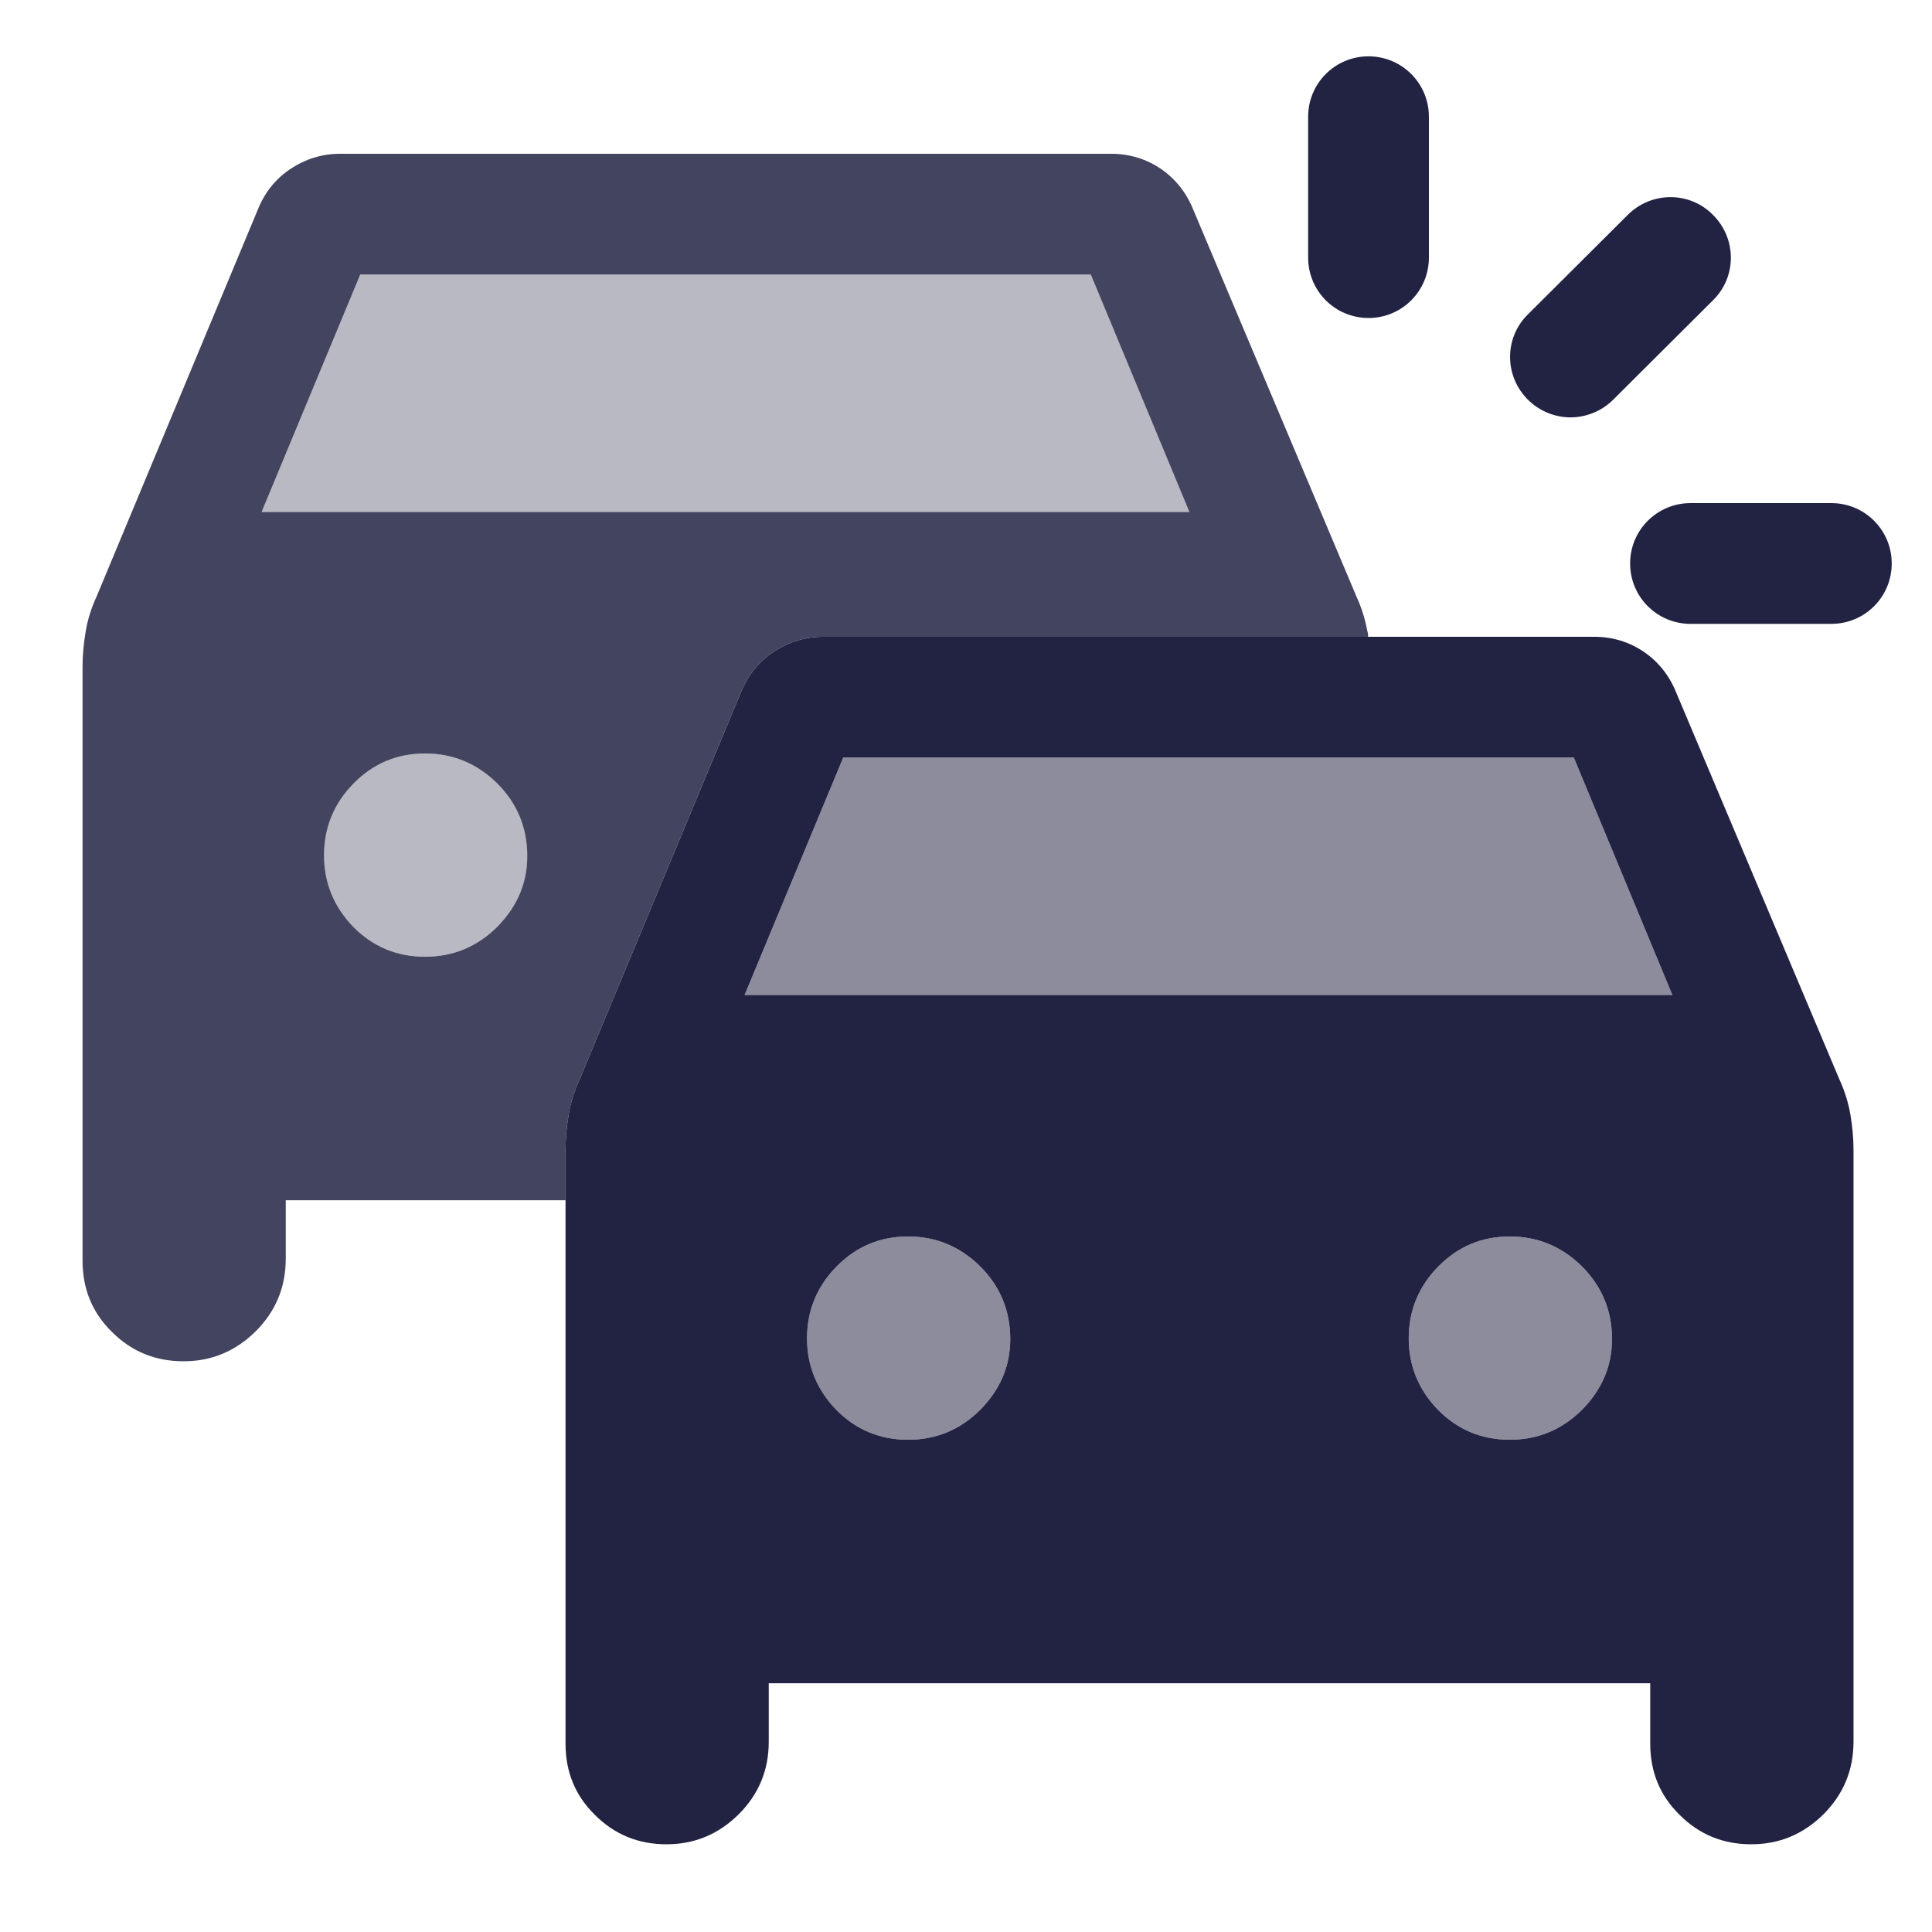
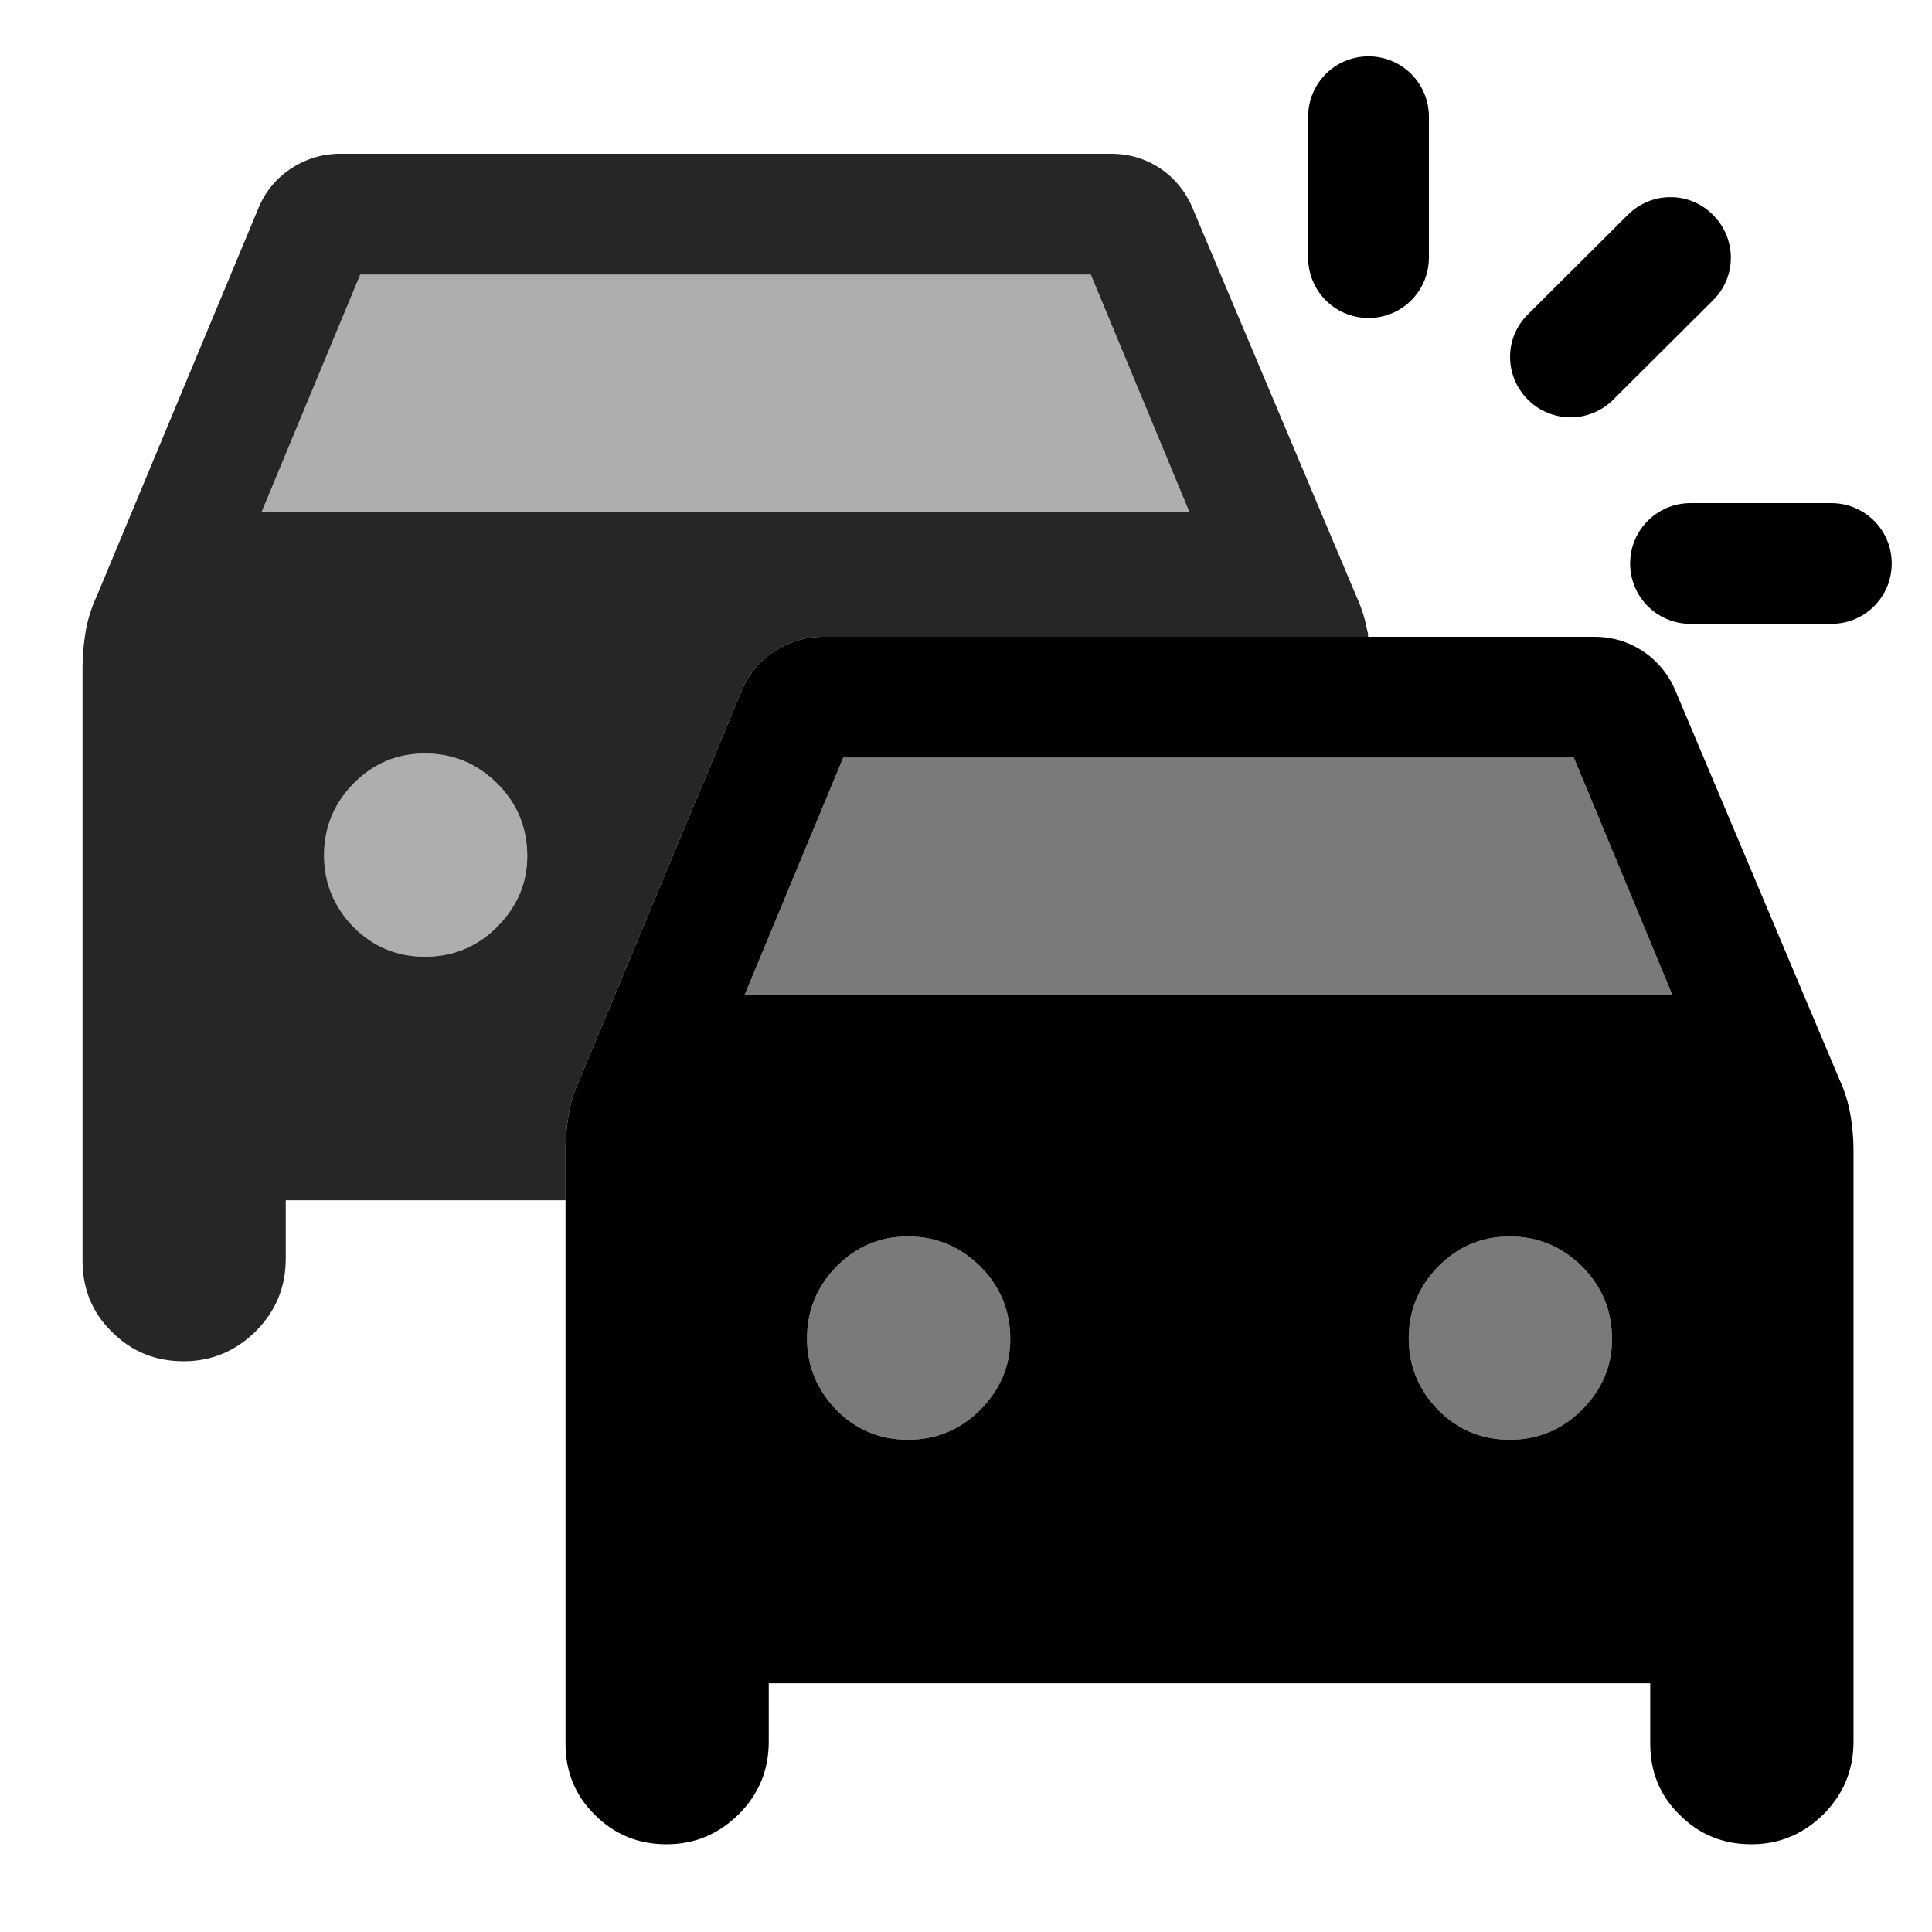
<svg xmlns="http://www.w3.org/2000/svg" width="32" height="32" viewBox="0 0 32 32" fill="none">
-   <path opacity="0.85" d="M22.647 10.453C22.613 10.26 22.553 10.067 22.467 9.88L19.767 3.48C19.653 3.193 19.473 2.967 19.233 2.8C18.987 2.633 18.713 2.547 18.4 2.547H5.633C5.333 2.547 5.06 2.633 4.807 2.8C4.56 2.967 4.38 3.193 4.267 3.48L1.6 9.88C1.513 10.067 1.453 10.26 1.42 10.453C1.387 10.647 1.367 10.847 1.367 11.047V20.88C1.367 21.347 1.527 21.74 1.853 22.06C2.18 22.387 2.573 22.547 3.04 22.547C3.507 22.547 3.9 22.38 4.233 22.053C4.567 21.72 4.733 21.32 4.733 20.847V19.88H9.367V19.047C9.367 18.847 9.387 18.647 9.42 18.453C9.453 18.26 9.513 18.067 9.6 17.88L12.267 11.48C12.38 11.193 12.56 10.967 12.807 10.8C13.06 10.633 13.333 10.547 13.633 10.547H22.66C22.66 10.513 22.66 10.487 22.647 10.453ZM8.24 15.347C7.907 15.68 7.507 15.847 7.04 15.847C6.573 15.847 6.173 15.68 5.847 15.347C5.527 15.013 5.367 14.62 5.367 14.167C5.367 13.713 5.527 13.313 5.853 12.98C6.18 12.647 6.573 12.48 7.04 12.48C7.507 12.48 7.9 12.647 8.233 12.973C8.567 13.307 8.733 13.707 8.733 14.18C8.733 14.627 8.567 15.013 8.24 15.347ZM4.333 8.48L5.967 4.547H18.067L19.7 8.48H4.333Z" fill="#222343" />
+   <path opacity="0.85" d="M22.647 10.453C22.613 10.26 22.553 10.067 22.467 9.88L19.767 3.48C19.653 3.193 19.473 2.967 19.233 2.8C18.987 2.633 18.713 2.547 18.4 2.547H5.633C5.333 2.547 5.06 2.633 4.807 2.8C4.56 2.967 4.38 3.193 4.267 3.48L1.6 9.88C1.513 10.067 1.453 10.26 1.42 10.453C1.387 10.647 1.367 10.847 1.367 11.047V20.88C1.367 21.347 1.527 21.74 1.853 22.06C2.18 22.387 2.573 22.547 3.04 22.547C3.507 22.547 3.9 22.38 4.233 22.053C4.567 21.72 4.733 21.32 4.733 20.847V19.88H9.367V19.047C9.367 18.847 9.387 18.647 9.42 18.453C9.453 18.26 9.513 18.067 9.6 17.88L12.267 11.48C12.38 11.193 12.56 10.967 12.807 10.8C13.06 10.633 13.333 10.547 13.633 10.547H22.66C22.66 10.513 22.66 10.487 22.647 10.453ZM8.24 15.347C7.907 15.68 7.507 15.847 7.04 15.847C6.573 15.847 6.173 15.68 5.847 15.347C5.527 15.013 5.367 14.62 5.367 14.167C5.367 13.713 5.527 13.313 5.853 12.98C6.18 12.647 6.573 12.48 7.04 12.48C7.507 12.48 7.9 12.647 8.233 12.973C8.567 13.307 8.733 13.707 8.733 14.18C8.733 14.627 8.567 15.013 8.24 15.347ZM4.333 8.48L5.967 4.547H18.067L19.7 8.48H4.333Z" fill="currentColor" />
  <g opacity="0.32">
-     <path d="M8.733 14.18C8.733 14.627 8.567 15.013 8.24 15.347C7.907 15.68 7.507 15.847 7.04 15.847C6.573 15.847 6.173 15.68 5.847 15.347C5.527 15.013 5.367 14.62 5.367 14.167C5.367 13.713 5.527 13.313 5.853 12.98C6.18 12.647 6.573 12.48 7.04 12.48C7.507 12.48 7.9 12.647 8.233 12.973C8.567 13.307 8.733 13.707 8.733 14.18Z" fill="#222343" />
-     <path d="M19.7 8.48H4.333L5.967 4.547H18.067L19.7 8.48Z" fill="#222343" />
+     <path d="M8.733 14.18C8.733 14.627 8.567 15.013 8.24 15.347C7.907 15.68 7.507 15.847 7.04 15.847C6.573 15.847 6.173 15.68 5.847 15.347C5.527 15.013 5.367 14.62 5.367 14.167C5.367 13.713 5.527 13.313 5.853 12.98C6.18 12.647 6.573 12.48 7.04 12.48C7.507 12.48 7.9 12.647 8.233 12.973C8.567 13.307 8.733 13.707 8.733 14.18Z" fill="currentColor" />
+     <path d="M19.7 8.48H4.333L5.967 4.547H18.067L19.7 8.48Z" fill="currentColor" />
  </g>
-   <path d="M22.667 5.267C22.113 5.267 21.667 4.82 21.667 4.267V1.933C21.667 1.38 22.113 0.933 22.667 0.933C23.22 0.933 23.667 1.38 23.667 1.933V4.267C23.667 4.82 23.22 5.267 22.667 5.267Z" fill="#222343" />
-   <path d="M30.333 10.333H28C27.447 10.333 27 9.887 27 9.333C27 8.78 27.447 8.333 28 8.333H30.333C30.887 8.333 31.333 8.78 31.333 9.333C31.333 9.887 30.887 10.333 30.333 10.333Z" fill="#222343" />
-   <path d="M26.013 6.913C25.76 6.913 25.5 6.813 25.307 6.62C24.913 6.227 24.913 5.593 25.307 5.207L26.96 3.56C27.353 3.167 27.987 3.167 28.373 3.56C28.767 3.953 28.767 4.587 28.373 4.973L26.72 6.62C26.527 6.813 26.267 6.913 26.013 6.913Z" fill="#222343" />
-   <path d="M30.647 18.453C30.613 18.26 30.553 18.067 30.467 17.88L27.767 11.48C27.653 11.193 27.473 10.967 27.233 10.8C26.987 10.633 26.713 10.547 26.4 10.547H13.633C13.333 10.547 13.06 10.633 12.807 10.8C12.56 10.967 12.38 11.193 12.267 11.48L9.6 17.88C9.513 18.067 9.453 18.26 9.42 18.453C9.387 18.647 9.367 18.847 9.367 19.047V28.88C9.367 29.347 9.527 29.74 9.853 30.06C10.18 30.387 10.573 30.547 11.04 30.547C11.507 30.547 11.9 30.38 12.233 30.053C12.567 29.72 12.733 29.32 12.733 28.847V27.88H27.333V28.88C27.333 29.347 27.493 29.74 27.82 30.06C28.147 30.387 28.54 30.547 29.007 30.547C29.473 30.547 29.867 30.38 30.2 30.053C30.533 29.72 30.7 29.32 30.7 28.847V19.047C30.7 18.847 30.68 18.647 30.647 18.453ZM16.24 23.347C15.907 23.68 15.507 23.847 15.04 23.847C14.573 23.847 14.173 23.68 13.847 23.347C13.527 23.013 13.367 22.62 13.367 22.167C13.367 21.713 13.527 21.313 13.853 20.98C14.18 20.647 14.573 20.48 15.04 20.48C15.507 20.48 15.9 20.647 16.233 20.973C16.567 21.307 16.733 21.707 16.733 22.18C16.733 22.627 16.567 23.013 16.24 23.347ZM26.207 23.347C25.873 23.68 25.473 23.847 25.007 23.847C24.54 23.847 24.14 23.68 23.813 23.347C23.493 23.013 23.333 22.62 23.333 22.167C23.333 21.713 23.493 21.313 23.82 20.98C24.147 20.647 24.54 20.48 25.007 20.48C25.473 20.48 25.867 20.647 26.2 20.973C26.533 21.307 26.7 21.707 26.7 22.18C26.7 22.627 26.533 23.013 26.207 23.347ZM12.333 16.48L13.967 12.547H26.067L27.7 16.48H12.333Z" fill="#222343" />
+   <path d="M22.667 5.267C22.113 5.267 21.667 4.82 21.667 4.267V1.933C21.667 1.38 22.113 0.933 22.667 0.933C23.22 0.933 23.667 1.38 23.667 1.933V4.267C23.667 4.82 23.22 5.267 22.667 5.267Z" fill="currentColor" />
+   <path d="M30.333 10.333H28C27.447 10.333 27 9.887 27 9.333C27 8.78 27.447 8.333 28 8.333H30.333C30.887 8.333 31.333 8.78 31.333 9.333C31.333 9.887 30.887 10.333 30.333 10.333Z" fill="currentColor" />
+   <path d="M26.013 6.913C25.76 6.913 25.5 6.813 25.307 6.62C24.913 6.227 24.913 5.593 25.307 5.207L26.96 3.56C27.353 3.167 27.987 3.167 28.373 3.56C28.767 3.953 28.767 4.587 28.373 4.973L26.72 6.62C26.527 6.813 26.267 6.913 26.013 6.913Z" fill="currentColor" />
+   <path d="M30.647 18.453C30.613 18.26 30.553 18.067 30.467 17.88L27.767 11.48C27.653 11.193 27.473 10.967 27.233 10.8C26.987 10.633 26.713 10.547 26.4 10.547H13.633C13.333 10.547 13.06 10.633 12.807 10.8C12.56 10.967 12.38 11.193 12.267 11.48L9.6 17.88C9.513 18.067 9.453 18.26 9.42 18.453C9.387 18.647 9.367 18.847 9.367 19.047V28.88C9.367 29.347 9.527 29.74 9.853 30.06C10.18 30.387 10.573 30.547 11.04 30.547C11.507 30.547 11.9 30.38 12.233 30.053C12.567 29.72 12.733 29.32 12.733 28.847V27.88H27.333V28.88C27.333 29.347 27.493 29.74 27.82 30.06C28.147 30.387 28.54 30.547 29.007 30.547C29.473 30.547 29.867 30.38 30.2 30.053C30.533 29.72 30.7 29.32 30.7 28.847V19.047C30.7 18.847 30.68 18.647 30.647 18.453ZM16.24 23.347C15.907 23.68 15.507 23.847 15.04 23.847C14.573 23.847 14.173 23.68 13.847 23.347C13.527 23.013 13.367 22.62 13.367 22.167C13.367 21.713 13.527 21.313 13.853 20.98C14.18 20.647 14.573 20.48 15.04 20.48C15.507 20.48 15.9 20.647 16.233 20.973C16.567 21.307 16.733 21.707 16.733 22.18C16.733 22.627 16.567 23.013 16.24 23.347ZM26.207 23.347C25.873 23.68 25.473 23.847 25.007 23.847C24.54 23.847 24.14 23.68 23.813 23.347C23.493 23.013 23.333 22.62 23.333 22.167C23.333 21.713 23.493 21.313 23.82 20.98C24.147 20.647 24.54 20.48 25.007 20.48C25.473 20.48 25.867 20.647 26.2 20.973C26.533 21.307 26.7 21.707 26.7 22.18C26.7 22.627 26.533 23.013 26.207 23.347ZM12.333 16.48L13.967 12.547H26.067L27.7 16.48H12.333Z" fill="currentColor" />
  <g opacity="0.52">
-     <path d="M27.7 16.48H12.333L13.967 12.547H26.067L27.7 16.48Z" fill="#222343" />
-     <path d="M16.733 22.18C16.733 22.627 16.567 23.013 16.24 23.347C15.907 23.68 15.507 23.847 15.04 23.847C14.573 23.847 14.173 23.68 13.847 23.347C13.527 23.013 13.367 22.62 13.367 22.167C13.367 21.713 13.527 21.313 13.853 20.98C14.18 20.647 14.573 20.48 15.04 20.48C15.507 20.48 15.9 20.647 16.233 20.973C16.567 21.307 16.733 21.707 16.733 22.18Z" fill="#222343" />
-     <path d="M26.7 22.18C26.7 22.627 26.533 23.013 26.207 23.347C25.873 23.68 25.473 23.847 25.007 23.847C24.54 23.847 24.14 23.68 23.813 23.347C23.493 23.013 23.333 22.62 23.333 22.167C23.333 21.713 23.493 21.313 23.82 20.98C24.147 20.647 24.54 20.48 25.007 20.48C25.473 20.48 25.867 20.647 26.2 20.973C26.533 21.307 26.7 21.707 26.7 22.18Z" fill="#222343" />
+     <path d="M27.7 16.48H12.333L13.967 12.547H26.067L27.7 16.48Z" fill="currentColor" />
+     <path d="M16.733 22.18C16.733 22.627 16.567 23.013 16.24 23.347C15.907 23.68 15.507 23.847 15.04 23.847C14.573 23.847 14.173 23.68 13.847 23.347C13.527 23.013 13.367 22.62 13.367 22.167C13.367 21.713 13.527 21.313 13.853 20.98C14.18 20.647 14.573 20.48 15.04 20.48C15.507 20.48 15.9 20.647 16.233 20.973C16.567 21.307 16.733 21.707 16.733 22.18Z" fill="currentColor" />
+     <path d="M26.7 22.18C26.7 22.627 26.533 23.013 26.207 23.347C25.873 23.68 25.473 23.847 25.007 23.847C24.54 23.847 24.14 23.68 23.813 23.347C23.493 23.013 23.333 22.62 23.333 22.167C23.333 21.713 23.493 21.313 23.82 20.98C24.147 20.647 24.54 20.48 25.007 20.48C25.473 20.48 25.867 20.647 26.2 20.973C26.533 21.307 26.7 21.707 26.7 22.18Z" fill="currentColor" />
  </g>
</svg>
